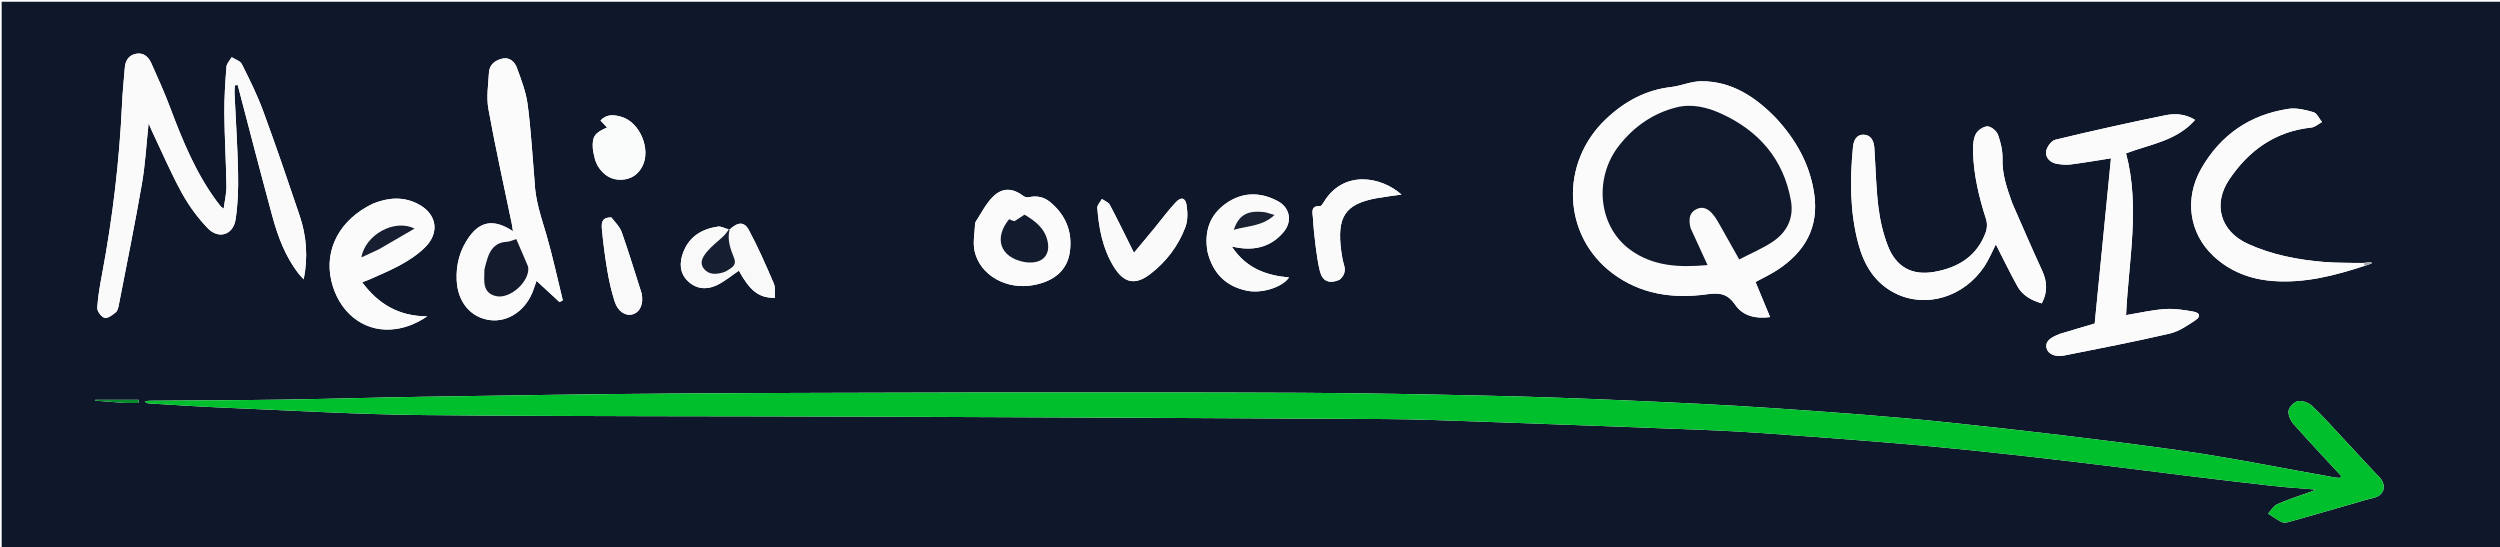
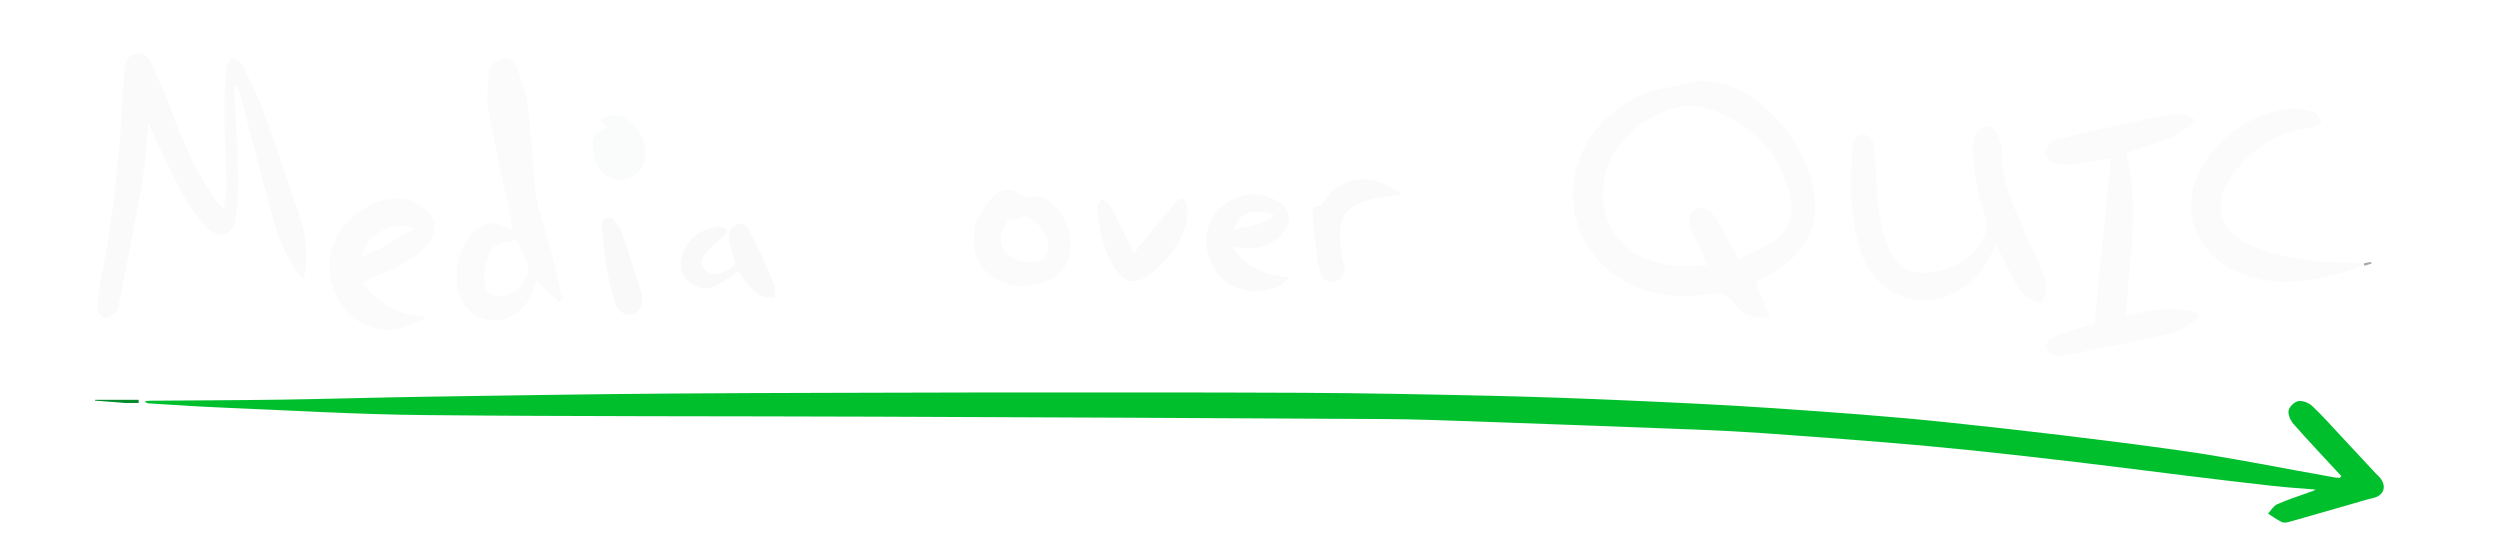
<svg xmlns="http://www.w3.org/2000/svg" version="1.1" id="Layer_1" x="0px" y="0px" width="100%" viewBox="0 0 1600 350" enable-background="new 0 0 1600 350" xml:space="preserve">
-   <path fill="#0F172A" opacity="1" stroke="none" d=" M1165,351   C776.716,351 388.933,351 1.075,351   C1.075,234.398 1.075,117.796 1.075,1.097   C534.333,1.097 1067.667,1.097 1600.972,1.097   C1600.972,117.734 1600.972,234.367 1600.972,351   C1455.796,351 1310.648,351 1165,351  M465.588,146.443   C463.548,145.932 461.409,144.742 459.485,145.024   C449.127,146.544 441.005,151.439 437.191,161.709   C434.783,168.195 434.91,174.678 440.132,179.805   C445.446,185.024 452.203,185.634 458.632,182.586   C463.731,180.169 468.179,176.379 472.887,173.219   C480.081,186.272 485.615,190.667 495.914,190.627   C495.731,187.517 496.375,184.075 495.226,181.405   C490.264,169.874 485.219,158.332 479.298,147.279   C476.26,141.606 472.152,142.036 466.651,147.013   C466.479,147.007 466.306,147.001 465.588,146.443  M1513.725,170.111   C1515.1,169.609 1516.476,169.108 1517.851,168.607   C1517.759,168.306 1517.667,168.005 1517.575,167.704   C1516.008,167.889 1514.441,168.075 1512.063,168.272   C1503.915,168.104 1495.734,168.348 1487.627,167.682   C1470.665,166.289 1453.955,163.112 1438.438,155.969   C1421.064,147.971 1416.033,130.754 1426.712,114.875   C1439.207,96.296 1456.195,84.049 1479.255,81.628   C1481.623,81.379 1483.803,79.327 1486.07,78.111   C1484.29,75.929 1482.884,72.479 1480.655,71.821   C1475.528,70.309 1469.81,68.893 1464.666,69.666   C1439.984,73.374 1421.131,86.303 1408.759,108.02   C1397.861,127.149 1401.059,149.245 1416.528,163.788   C1427.255,173.872 1440.411,178.799 1454.885,179.858   C1475.005,181.331 1494.165,176.458 1513.725,170.111  M628.5,251.176   C562.342,251.384 496.183,251.391 430.027,251.864   C377.38,252.24 324.736,253.1 272.093,253.907   C241.445,254.378 210.804,255.316 180.156,255.771   C152.166,256.187 124.171,256.232 96.178,256.461   C94.988,256.47 93.8,256.692 92.61,256.815   C93.504,257.841 94.409,258.128 95.328,258.182   C110.952,259.104 126.569,260.212 142.205,260.855   C185.303,262.629 228.4,265.234 271.515,265.651   C367.991,266.582 464.479,266.307 560.961,266.668   C669.451,267.074 777.94,267.578 886.429,268.194   C905.579,268.303 924.73,269.04 943.872,269.715   C991.97,271.414 1040.066,273.194 1088.158,275.051   C1101.632,275.571 1115.103,276.293 1128.553,277.235   C1153.949,279.015 1179.339,280.902 1204.713,282.972   C1223.943,284.541 1243.163,286.287 1262.354,288.277   C1285.344,290.661 1308.311,293.282 1331.264,295.999   C1353.721,298.658 1376.142,301.609 1398.589,304.355   C1417.238,306.636 1435.89,308.903 1454.563,310.98   C1463.663,311.993 1472.812,312.558 1481.939,313.326   C1480.449,314.333 1478.868,314.703 1477.35,315.252   C1470.643,317.675 1463.82,319.851 1457.329,322.763   C1454.986,323.814 1453.455,326.675 1451.553,328.711   C1454.401,330.518 1457.15,332.519 1460.144,334.037   C1461.333,334.64 1463.163,334.522 1464.535,334.138   C1478.444,330.239 1492.318,326.212 1506.205,322.233   C1510.318,321.055 1514.399,319.721 1518.57,318.799   C1525.604,317.245 1527.773,311.509 1523.261,305.812   C1522.439,304.775 1521.367,303.939 1520.46,302.965   C1513.089,295.053 1505.75,287.113 1498.361,279.219   C1492.222,272.66 1486.267,265.898 1479.723,259.768   C1477.575,257.756 1473.629,256.241 1470.885,256.711   C1468.428,257.133 1465.133,260.353 1464.695,262.786   C1464.22,265.425 1465.926,269.195 1467.883,271.409   C1477.855,282.693 1488.217,293.634 1498.443,304.694   C1498.132,305.079 1497.821,305.463 1497.51,305.847   C1496.435,305.761 1495.344,305.762 1494.287,305.576   C1460.732,299.676 1427.319,292.774 1393.597,288.077   C1344.693,281.265 1295.624,275.504 1246.517,270.323   C1209.632,266.432 1172.601,263.807 1135.59,261.27   C1103.87,259.096 1072.096,257.647 1040.329,256.248   C1011.545,254.98 982.745,253.934 953.942,253.292   C913.299,252.386 872.647,251.585 831.996,251.381   C764.499,251.044 696.999,251.217 628.5,251.176  M1136.284,75.217   C1123.193,61.87 1108.219,51.963 1088.812,51.999   C1082.347,52.012 1075.943,54.967 1069.411,55.724   C1052.978,57.63 1039.444,65.153 1027.706,76.31   C998.185,104.367 999.944,150.612 1031.786,174.743   C1049.619,188.257 1070.495,191.347 1092.028,188.386   C1100.227,187.258 1105.483,187.636 1110.577,195.111   C1115.508,202.347 1123.932,204.148 1132.856,202.938   C1129.58,195.049 1126.513,187.666 1123.526,180.474   C1128.064,177.999 1132.916,175.745 1137.358,172.861   C1155.059,161.366 1164.257,145.588 1161.071,123.945   C1158.313,105.204 1149.503,89.465 1136.284,75.217  M163.556,97.987   C167.175,111.622 170.712,125.279 174.438,138.885   C177.969,151.777 182.708,164.157 190.912,174.924   C191.899,176.22 193.095,177.357 194.373,178.765   C197.23,164.42 196.154,151.046 191.787,138.074   C184.219,115.592 176.551,93.134 168.352,70.877   C164.578,60.631 159.663,50.777 154.763,40.997   C153.744,38.964 150.505,38.044 148.289,36.612   C147.122,38.647 145.097,40.616 144.935,42.729   C144.172,52.667 143.492,62.648 143.584,72.606   C143.728,88.087 144.69,103.56 144.932,119.042   C145.005,123.667 143.831,128.312 143.146,133.578   C141.881,132.568 141.447,132.324 141.152,131.966   C140.305,130.941 139.493,129.886 138.705,128.815   C125.35,110.678 116.894,90.128 109.04,69.232   C105.364,59.454 101.086,49.892 96.79,40.363   C95.075,36.559 92.028,33.609 87.391,34.368   C82.697,35.136 80.302,38.438 79.913,43.119   C79.266,50.907 78.468,58.69 78.11,66.493   C76.429,103.109 72.09,139.401 65.329,175.421   C63.984,182.589 62.653,189.819 62.259,197.071   C62.142,199.226 64.913,202.919 66.967,203.42   C68.985,203.913 72.051,201.574 74.12,199.839   C75.336,198.82 75.766,196.604 76.108,194.841   C81.103,169.109 86.345,143.417 90.824,117.593   C92.97,105.223 93.639,92.596 95.109,78.844   C96.347,81.711 97.053,83.498 97.877,85.229   C104.017,98.112 109.636,111.285 116.531,123.752   C120.987,131.806 126.618,139.501 133.008,146.116   C139.963,153.318 149.24,150.316 150.768,140.476   C152.286,130.707 152.575,120.646 152.371,110.735   C152.019,93.595 150.856,76.472 150.076,59.34   C150.004,57.758 150.238,56.163 150.331,54.574   C150.935,54.534 151.54,54.494 152.144,54.454   C155.85,68.708 159.557,82.962 163.556,97.987  M1318.277,213.736   C1311.269,216.318 1308.736,219.108 1309.866,223.001   C1310.938,226.696 1315.323,228.673 1321.318,227.477   C1343.784,222.993 1366.29,218.658 1388.6,213.484   C1394.471,212.123 1399.963,208.356 1405.112,204.918   C1408.641,202.563 1408.042,200.214 1403.729,199.425   C1397.742,198.331 1391.53,197.398 1385.511,197.808   C1377.375,198.362 1369.331,200.257 1360.679,201.669   C1362.32,166.813 1369.758,132.312 1360.661,98.129   C1376.451,92.201 1392.972,90.214 1404.852,76.73   C1398.292,72.712 1391.751,72.574 1385.787,73.78   C1362.226,78.545 1338.757,83.799 1315.391,89.441   C1312.864,90.052 1309.856,94.183 1309.508,96.985   C1309.019,100.92 1312.13,104.116 1316.41,104.848   C1319.333,105.348 1322.426,105.621 1325.344,105.241   C1334.154,104.093 1342.916,102.577 1351.029,101.309   C1347.596,136.136 1344.13,171.296 1340.604,207.062   C1334.217,208.928 1326.593,211.155 1318.277,213.736  M1287.754,129.734   C1284.505,120.672 1281.327,111.707 1281.603,101.736   C1281.747,96.555 1280.483,91.104 1278.69,86.201   C1277.811,83.796 1274.252,80.851 1271.95,80.888   C1269.327,80.929 1265.601,83.475 1264.436,85.923   C1262.824,89.308 1262.626,93.635 1262.75,97.529   C1263.218,112.256 1266.598,126.446 1271.134,140.426   C1271.924,142.861 1271.809,146.055 1270.946,148.483   C1265.452,163.932 1253.198,171.315 1238,173.993   C1223.649,176.521 1213.5,170.918 1208.237,157.369   C1205.151,149.424 1203.181,140.831 1202.148,132.354   C1200.622,119.828 1200.413,107.143 1199.567,94.531   C1199.272,90.13 1197.308,86.271 1192.624,86.199   C1188.118,86.13 1186.31,89.936 1185.909,94.104   C1183.906,114.918 1183.895,135.699 1189.344,156.024   C1192.979,169.58 1199.906,181.248 1213.13,187.786   C1232.661,197.444 1256.857,190.153 1269.946,170.568   C1272.825,166.261 1274.794,161.345 1277.344,156.393   C1277.976,157.672 1278.517,158.807 1279.091,159.926   C1283.038,167.612 1286.84,175.377 1290.991,182.952   C1294.366,189.113 1300.051,192.228 1306.738,194.156   C1310.593,186.843 1310.164,180.17 1306.969,173.215   C1300.463,159.052 1294.262,144.748 1287.754,129.734  M342.131,116.101   C340.725,99.691 339.841,83.211 337.69,66.899   C336.624,58.819 333.579,50.916 330.727,43.192   C329.411,39.63 326.175,36.535 321.743,37.474   C317.112,38.454 313.253,41.164 312.944,46.408   C312.485,54.182 311.228,62.217 312.583,69.732   C316.998,94.213 322.447,118.508 327.482,142.878   C327.801,144.421 327.981,145.991 328.293,147.977   C316.363,140.147 307.616,141.357 300.247,151.621   C294.304,159.899 291.789,169.369 292.28,179.4   C292.968,193.439 301.281,203.132 313.292,204.823   C325.179,206.497 336.777,198.529 341.347,185.552   C342.027,183.622 342.712,181.694 343.396,179.763   C348.473,184.448 353.283,188.887 358.093,193.326   C358.794,192.964 359.494,192.601 360.194,192.238   C356.756,178.282 353.743,164.202 349.744,150.408   C346.552,139.398 342.608,128.632 342.131,116.101  M238.832,130.257   C217.626,140.264 207.268,159.499 212.102,179.897   C216.719,199.376 231.865,211.915 249.902,210.877   C258.215,210.399 265.802,207.569 273.385,202.476   C255.144,202.372 242.173,194.611 231.762,180.652   C233.914,179.829 235.296,179.373 236.618,178.784   C249.079,173.241 261.869,168.14 271.858,158.455   C281.621,148.989 279.665,136.855 267.566,130.571   C258.4,125.81 248.979,126.278 238.832,130.257  M624.065,142.7   C623.89,148.768 622.462,155.126 623.781,160.85   C627.358,176.377 644.285,185.633 661.441,182.457   C674.802,179.984 683.076,172.835 684.693,161.21   C686.472,148.416 682.108,137.635 672.096,129.341   C668.151,126.073 663.59,125.09 658.52,126.219   C657.477,126.451 655.977,126.192 655.143,125.56   C648.275,120.355 641.728,119.79 635.563,125.852   C630.969,130.369 627.976,136.514 624.065,142.7  M772.903,161.499   C776.256,174.86 784.517,183.298 798.095,186.049   C807.955,188.047 820.939,183.615 824.957,177.567   C810.399,176.276 797.51,171.73 788.354,157.808   C790.34,158.167 791.282,158.349 792.228,158.507   C803.725,160.43 813.784,157.603 821.408,148.616   C827.257,141.721 825.596,132.909 817.79,128.737   C806.447,122.674 794.918,122.812 784.392,130.386   C774.162,137.748 770.536,148.231 772.903,161.499  M738.724,146.178   C734.761,150.941 730.797,155.703 725.727,161.795   C720.126,150.552 715.387,140.723 710.279,131.088   C709.395,129.42 706.951,128.577 705.228,127.353   C704.191,129.262 702.143,131.248 702.28,133.069   C703.272,146.249 705.712,159.091 712.776,170.631   C719.246,181.199 726.5,182.835 736.25,175.312   C746.475,167.423 754.135,157.317 758.658,145.285   C760.241,141.075 760.108,135.819 759.394,131.254   C758.646,126.472 755.873,125.847 752.464,129.504   C747.724,134.59 743.541,140.195 738.724,146.178  M857.395,178.976   C860.345,176.458 861.347,173.469 860.18,169.616   C859.319,166.771 858.793,163.796 858.403,160.841   C855.529,139.071 860.49,130.487 881.32,126.805   C886.482,125.893 891.696,125.276 896.941,124.515   C884.029,113.001 859.965,108.569 847.331,129.184   C846.688,130.234 845.673,131.919 844.894,131.885   C838.48,131.607 840.096,136.21 840.284,139.525   C840.629,145.639 841.268,151.747 842.051,157.824   C842.729,163.088 843.466,168.382 844.737,173.525   C846.329,179.966 850.601,181.854 857.395,178.976  M380.909,102.439   C381.52,103.802 381.975,105.265 382.769,106.511   C386.33,112.097 391.277,115.411 398.109,114.996   C404.069,114.635 408.506,111.613 411.18,106.307   C416.637,95.48 409.623,78.523 398.035,74.871   C393.21,73.35 388.208,72.882 384.316,77.135   C385.777,78.68 387.098,80.078 388.543,81.606   C380.686,84.941 378.919,87.477 379.399,94.844   C379.549,97.142 380.235,99.406 380.909,102.439  M391.029,139.075   C386.365,139.209 384.677,140.901 385.208,146.555   C386.045,155.477 387.197,164.39 388.702,173.224   C389.84,179.909 391.333,186.594 393.409,193.041   C395.466,199.427 400.39,202.466 404.835,201.174   C409.668,199.77 411.964,194.566 410.672,187.931   C410.609,187.606 410.483,187.293 410.382,186.976   C406.28,174.199 402.385,161.349 397.94,148.693   C396.737,145.267 393.872,142.425 391.029,139.075  M80.595,257.933   C83.319,257.933 86.043,257.933 88.767,257.933   C88.752,257.247 88.737,256.561 88.721,255.875   C79.451,255.875 70.181,255.875 60.911,255.875   C60.871,256.052 60.831,256.229 60.792,256.406   C67.079,256.905 73.366,257.404 80.595,257.933  z" />
-   <path fill="#00BF2D" opacity="1" stroke="none" d=" M629,251.176   C696.999,251.217 764.499,251.044 831.996,251.381   C872.647,251.585 913.299,252.386 953.942,253.292   C982.745,253.934 1011.545,254.98 1040.329,256.248   C1072.096,257.647 1103.87,259.096 1135.59,261.27   C1172.601,263.807 1209.632,266.432 1246.517,270.323   C1295.624,275.504 1344.693,281.265 1393.597,288.077   C1427.319,292.774 1460.732,299.676 1494.287,305.576   C1495.344,305.762 1496.435,305.761 1497.51,305.847   C1497.821,305.463 1498.132,305.079 1498.443,304.694   C1488.217,293.634 1477.855,282.693 1467.883,271.409   C1465.926,269.195 1464.22,265.425 1464.695,262.786   C1465.133,260.353 1468.428,257.133 1470.885,256.711   C1473.629,256.241 1477.575,257.756 1479.723,259.768   C1486.267,265.898 1492.222,272.66 1498.361,279.219   C1505.75,287.113 1513.089,295.053 1520.46,302.965   C1521.367,303.939 1522.439,304.775 1523.261,305.812   C1527.773,311.509 1525.604,317.245 1518.57,318.799   C1514.399,319.721 1510.318,321.055 1506.205,322.233   C1492.318,326.212 1478.444,330.239 1464.535,334.138   C1463.163,334.522 1461.333,334.64 1460.144,334.037   C1457.15,332.519 1454.401,330.518 1451.553,328.711   C1453.455,326.675 1454.986,323.814 1457.329,322.763   C1463.82,319.851 1470.643,317.675 1477.35,315.252   C1478.868,314.703 1480.449,314.333 1481.939,313.326   C1472.812,312.558 1463.663,311.993 1454.563,310.98   C1435.89,308.903 1417.238,306.636 1398.589,304.355   C1376.142,301.609 1353.721,298.658 1331.264,295.999   C1308.311,293.282 1285.344,290.661 1262.354,288.277   C1243.163,286.287 1223.943,284.541 1204.713,282.972   C1179.339,280.902 1153.949,279.015 1128.553,277.235   C1115.103,276.293 1101.632,275.571 1088.158,275.051   C1040.066,273.194 991.97,271.414 943.872,269.715   C924.73,269.04 905.579,268.303 886.429,268.194   C777.94,267.578 669.451,267.074 560.961,266.668   C464.479,266.307 367.991,266.582 271.515,265.651   C228.4,265.234 185.303,262.629 142.205,260.855   C126.569,260.212 110.952,259.104 95.328,258.182   C94.409,258.128 93.504,257.841 92.61,256.815   C93.8,256.692 94.988,256.47 96.178,256.461   C124.171,256.232 152.166,256.187 180.156,255.771   C210.804,255.316 241.445,254.378 272.093,253.907   C324.736,253.1 377.38,252.24 430.027,251.864   C496.183,251.391 562.342,251.384 629,251.176  z" />
-   <path fill="#FBFBFC" opacity="1" stroke="none" d=" M1136.531,75.468   C1149.503,89.465 1158.313,105.204 1161.071,123.945   C1164.257,145.588 1155.059,161.366 1137.358,172.861   C1132.916,175.745 1128.064,177.999 1123.526,180.474   C1126.513,187.666 1129.58,195.049 1132.856,202.938   C1123.932,204.148 1115.508,202.347 1110.577,195.111   C1105.483,187.636 1100.227,187.258 1092.028,188.386   C1070.495,191.347 1049.619,188.257 1031.786,174.743   C999.944,150.612 998.185,104.367 1027.706,76.31   C1039.444,65.153 1052.978,57.63 1069.411,55.724   C1075.943,54.967 1082.347,52.012 1088.812,51.999   C1108.219,51.963 1123.193,61.87 1136.531,75.468  M1081.841,145.525   C1080.42,139.547 1081.585,135.961 1085.617,133.906   C1089.598,131.878 1093.366,133.214 1097.058,138.187   C1098.538,140.181 1099.775,142.367 1101.005,144.532   C1104.915,151.412 1108.77,158.322 1113.107,166.041   C1120.484,162.215 1127.704,159.163 1134.17,154.952   C1143.576,148.825 1148.203,139.659 1146.197,128.397   C1141.447,101.723 1125.503,83.584 1101.3,72.605   C1092.502,68.614 1082.75,66.283 1073.111,68.668   C1058.142,72.371 1045.922,80.847 1036.339,92.973   C1019.911,113.761 1022.761,144.436 1042.868,159.496   C1057.772,170.659 1075.039,171.245 1092.829,169.646   C1089.11,161.593 1085.579,153.948 1081.841,145.525  z" />
-   <path fill="#FAFAFB" opacity="1" stroke="none" d=" M163.409,97.601   C159.557,82.962 155.85,68.708 152.144,54.454   C151.54,54.494 150.935,54.534 150.331,54.574   C150.238,56.163 150.004,57.758 150.076,59.34   C150.856,76.472 152.019,93.595 152.371,110.735   C152.575,120.646 152.286,130.707 150.768,140.476   C149.24,150.316 139.963,153.318 133.008,146.116   C126.618,139.501 120.987,131.806 116.531,123.752   C109.636,111.285 104.017,98.112 97.877,85.229   C97.053,83.498 96.347,81.711 95.109,78.844   C93.639,92.596 92.97,105.223 90.824,117.593   C86.345,143.417 81.103,169.109 76.108,194.841   C75.766,196.604 75.336,198.82 74.12,199.839   C72.051,201.574 68.985,203.913 66.967,203.42   C64.913,202.919 62.142,199.226 62.259,197.071   C62.653,189.819 63.984,182.589 65.329,175.421   C72.09,139.401 76.429,103.109 78.11,66.493   C78.468,58.69 79.266,50.907 79.913,43.119   C80.302,38.438 82.697,35.136 87.391,34.368   C92.028,33.609 95.075,36.559 96.79,40.363   C101.086,49.892 105.364,59.454 109.04,69.232   C116.894,90.128 125.35,110.678 138.705,128.815   C139.493,129.886 140.305,130.941 141.152,131.966   C141.447,132.324 141.881,132.568 143.146,133.578   C143.831,128.312 145.005,123.667 144.932,119.042   C144.69,103.56 143.728,88.087 143.584,72.606   C143.492,62.648 144.172,52.667 144.935,42.729   C145.097,40.616 147.122,38.647 148.289,36.612   C150.505,38.044 153.744,38.964 154.763,40.997   C159.663,50.777 164.578,60.631 168.352,70.877   C176.551,93.134 184.219,115.592 191.787,138.074   C196.154,151.046 197.23,164.42 194.373,178.765   C193.095,177.357 191.899,176.22 190.912,174.924   C182.708,164.157 177.969,151.777 174.438,138.885   C170.712,125.279 167.175,111.622 163.409,97.601  z" />
-   <path fill="#FBFBFB" opacity="1" stroke="none" d=" M1318.623,213.559   C1326.593,211.155 1334.217,208.928 1340.604,207.062   C1344.13,171.296 1347.596,136.136 1351.029,101.309   C1342.916,102.577 1334.154,104.093 1325.344,105.241   C1322.426,105.621 1319.333,105.348 1316.41,104.848   C1312.13,104.116 1309.019,100.92 1309.508,96.985   C1309.856,94.183 1312.864,90.052 1315.391,89.441   C1338.757,83.799 1362.226,78.545 1385.787,73.78   C1391.751,72.574 1398.292,72.712 1404.852,76.73   C1392.972,90.214 1376.451,92.201 1360.661,98.129   C1369.758,132.312 1362.32,166.813 1360.679,201.669   C1369.331,200.257 1377.375,198.362 1385.511,197.808   C1391.53,197.398 1397.742,198.331 1403.729,199.425   C1408.042,200.214 1408.641,202.563 1405.112,204.918   C1399.963,208.356 1394.471,212.123 1388.6,213.484   C1366.29,218.658 1343.784,222.993 1321.318,227.477   C1315.323,228.673 1310.938,226.696 1309.866,223.001   C1308.736,219.108 1311.269,216.318 1318.623,213.559  z" />
-   <path fill="#FBFBFB" opacity="1" stroke="none" d=" M1287.845,130.118   C1294.262,144.748 1300.463,159.052 1306.969,173.215   C1310.164,180.17 1310.593,186.843 1306.738,194.156   C1300.051,192.228 1294.366,189.113 1290.991,182.952   C1286.84,175.377 1283.038,167.612 1279.091,159.926   C1278.517,158.807 1277.976,157.672 1277.344,156.393   C1274.794,161.345 1272.825,166.261 1269.946,170.568   C1256.857,190.153 1232.661,197.444 1213.13,187.786   C1199.906,181.248 1192.979,169.58 1189.344,156.024   C1183.895,135.699 1183.906,114.918 1185.909,94.104   C1186.31,89.936 1188.118,86.13 1192.624,86.199   C1197.308,86.271 1199.272,90.13 1199.567,94.531   C1200.413,107.143 1200.622,119.828 1202.148,132.354   C1203.181,140.831 1205.151,149.424 1208.237,157.369   C1213.5,170.918 1223.649,176.521 1238,173.993   C1253.198,171.315 1265.452,163.932 1270.946,148.483   C1271.809,146.055 1271.924,142.861 1271.134,140.426   C1266.598,126.446 1263.218,112.256 1262.75,97.529   C1262.626,93.635 1262.824,89.308 1264.436,85.923   C1265.601,83.475 1269.327,80.929 1271.95,80.888   C1274.252,80.851 1277.811,83.796 1278.69,86.201   C1280.483,91.104 1281.747,96.555 1281.603,101.736   C1281.327,111.707 1284.505,120.672 1287.845,130.118  z" />
-   <path fill="#FBFBFB" opacity="1" stroke="none" d=" M342.167,116.56   C342.608,128.632 346.552,139.398 349.744,150.408   C353.743,164.202 356.756,178.282 360.194,192.238   C359.494,192.601 358.794,192.964 358.093,193.326   C353.283,188.887 348.473,184.448 343.396,179.763   C342.712,181.694 342.027,183.622 341.347,185.552   C336.777,198.529 325.179,206.497 313.292,204.823   C301.281,203.132 292.968,193.439 292.28,179.4   C291.789,169.369 294.304,159.899 300.247,151.621   C307.616,141.357 316.363,140.147 328.293,147.977   C327.981,145.991 327.801,144.421 327.482,142.878   C322.447,118.508 316.998,94.213 312.583,69.732   C311.228,62.217 312.485,54.182 312.944,46.408   C313.253,41.164 317.112,38.454 321.743,37.474   C326.175,36.535 329.411,39.63 330.727,43.192   C333.579,50.916 336.624,58.819 337.69,66.899   C339.841,83.211 340.725,99.691 342.167,116.56  M309.994,172.915   C309.981,175.578 309.778,178.258 309.996,180.902   C310.4,185.813 313.079,188.762 318.044,189.62   C326.737,191.122 338.777,180.273 338.102,171.451   C338.054,170.814 337.791,170.173 337.536,169.573   C335.145,163.963 332.733,158.361 330.44,153.019   C328.358,153.635 326.327,154.664 324.247,154.773   C317.316,155.136 313.925,159.362 311.976,165.338   C311.258,167.542 310.706,169.801 309.994,172.915  z" />
-   <path fill="#FBFBFB" opacity="1" stroke="none" d=" M1513.003,170.005   C1494.165,176.458 1475.005,181.331 1454.885,179.858   C1440.411,178.799 1427.255,173.872 1416.528,163.788   C1401.059,149.245 1397.861,127.149 1408.759,108.02   C1421.131,86.303 1439.984,73.374 1464.666,69.666   C1469.81,68.893 1475.528,70.309 1480.655,71.821   C1482.884,72.479 1484.29,75.929 1486.07,78.111   C1483.803,79.327 1481.623,81.379 1479.255,81.628   C1456.195,84.049 1439.207,96.296 1426.712,114.875   C1416.033,130.754 1421.064,147.971 1438.438,155.969   C1453.955,163.112 1470.665,166.289 1487.627,167.682   C1495.734,168.348 1503.915,168.104 1512.499,168.56   C1512.958,169.233 1512.98,169.619 1513.003,170.005  z" />
-   <path fill="#FBFBFB" opacity="1" stroke="none" d=" M239.202,130.145   C248.979,126.278 258.4,125.81 267.566,130.571   C279.665,136.855 281.621,148.989 271.858,158.455   C261.869,168.14 249.079,173.241 236.618,178.784   C235.296,179.373 233.914,179.829 231.762,180.652   C242.173,194.611 255.144,202.372 273.385,202.476   C265.802,207.569 258.215,210.399 249.902,210.877   C231.865,211.915 216.719,199.376 212.102,179.897   C207.268,159.499 217.626,140.264 239.202,130.145  M242.811,159.339   C250.043,155.146 257.274,150.953 265.286,146.308   C252.233,139.756 233.611,150.564 231.3,164.74   C235.051,163.018 238.614,161.382 242.811,159.339  z" />
-   <path fill="#FBFBFB" opacity="1" stroke="none" d=" M624.168,142.317   C627.976,136.514 630.969,130.369 635.563,125.852   C641.728,119.79 648.275,120.355 655.143,125.56   C655.977,126.192 657.477,126.451 658.52,126.219   C663.59,125.09 668.151,126.073 672.096,129.341   C682.108,137.635 686.472,148.416 684.693,161.21   C683.076,172.835 674.802,179.984 661.441,182.457   C644.285,185.633 627.358,176.377 623.781,160.85   C622.462,155.126 623.89,148.768 624.168,142.317  M649.054,141.778   C647.99,141.278 646.927,140.778 645.847,140.27   C635.844,152.499 640.121,164.773 655.52,167.67   C657.451,168.033 659.509,168.111 661.462,167.897   C668.356,167.143 671.815,162.154 670.621,155.275   C669.067,146.322 662.717,141.557 655.674,137.376   C653.545,138.766 651.605,140.031 649.054,141.778  z" />
-   <path fill="#FAFAFB" opacity="1" stroke="none" d=" M772.803,161.083   C770.536,148.231 774.162,137.748 784.392,130.386   C794.918,122.812 806.447,122.674 817.79,128.737   C825.596,132.909 827.257,141.721 821.408,148.616   C813.784,157.603 803.725,160.43 792.228,158.507   C791.282,158.349 790.34,158.167 788.354,157.808   C797.51,171.73 810.399,176.276 824.957,177.567   C820.939,183.615 807.955,188.047 798.095,186.049   C784.517,183.298 776.256,174.86 772.803,161.083  M809.559,135.862   C798.589,134.269 792.872,137.437 789.617,147.077   C798.363,144.512 808.041,144.867 815.704,137.564   C813.465,136.879 811.92,136.406 809.559,135.862  z" />
-   <path fill="#FAFAFA" opacity="1" stroke="none" d=" M738.922,145.878   C743.541,140.195 747.724,134.59 752.464,129.504   C755.873,125.847 758.646,126.472 759.394,131.254   C760.108,135.819 760.241,141.075 758.658,145.285   C754.135,157.317 746.475,167.423 736.25,175.312   C726.5,182.835 719.246,181.199 712.776,170.631   C705.712,159.091 703.272,146.249 702.28,133.069   C702.143,131.248 704.191,129.262 705.228,127.353   C706.951,128.577 709.395,129.42 710.279,131.088   C715.387,140.723 720.126,150.552 725.727,161.795   C730.797,155.703 734.761,150.941 738.922,145.878  z" />
-   <path fill="#F9F9FA" opacity="1" stroke="none" d=" M467.166,147.066   C472.152,142.036 476.26,141.606 479.298,147.279   C485.219,158.332 490.264,169.874 495.226,181.405   C496.375,184.075 495.731,187.517 495.914,190.627   C485.615,190.667 480.081,186.272 472.887,173.219   C468.179,176.379 463.731,180.169 458.632,182.586   C452.203,185.634 445.446,185.024 440.132,179.805   C434.91,174.678 434.783,168.195 437.191,161.709   C441.005,151.439 449.127,146.544 459.485,145.024   C461.409,144.742 463.548,145.932 465.833,147.078   C465.015,148.906 464.033,150.185 462.873,151.277   C459.494,154.459 455.682,157.264 452.731,160.794   C450.146,163.886 447.221,167.825 450.51,171.991   C453.721,176.057 458.458,175.629 462.929,174.325   C464.63,173.829 466.167,172.678 467.693,171.693   C470.238,170.049 470.983,168.047 469.734,164.948   C467.439,159.253 465.345,153.405 467.166,147.066  z" />
-   <path fill="#FAFAFA" opacity="1" stroke="none" d=" M857.087,179.194   C850.601,181.854 846.329,179.966 844.737,173.525   C843.466,168.382 842.729,163.088 842.051,157.824   C841.268,151.747 840.629,145.639 840.284,139.525   C840.096,136.21 838.48,131.607 844.894,131.885   C845.673,131.919 846.688,130.234 847.331,129.184   C859.965,108.569 884.029,113.001 896.941,124.515   C891.696,125.276 886.482,125.893 881.32,126.805   C860.49,130.487 855.529,139.071 858.403,160.841   C858.793,163.796 859.319,166.771 860.18,169.616   C861.347,173.469 860.345,176.458 857.087,179.194  z" />
-   <path fill="#FAFBFB" opacity="1" stroke="none" d=" M380.792,102.062   C380.235,99.406 379.549,97.142 379.399,94.844   C378.919,87.477 380.686,84.941 388.543,81.606   C387.098,80.078 385.777,78.68 384.316,77.135   C388.208,72.882 393.21,73.35 398.035,74.871   C409.623,78.523 416.637,95.48 411.18,106.307   C408.506,111.613 404.069,114.635 398.109,114.996   C391.277,115.411 386.33,112.097 382.769,106.511   C381.975,105.265 381.52,103.802 380.792,102.062  z" />
-   <path fill="#F9F9FA" opacity="1" stroke="none" d=" M391.4,139.195   C393.872,142.425 396.737,145.267 397.94,148.693   C402.385,161.349 406.28,174.199 410.382,186.976   C410.483,187.293 410.609,187.606 410.672,187.931   C411.964,194.566 409.668,199.77 404.835,201.174   C400.39,202.466 395.466,199.427 393.409,193.041   C391.333,186.594 389.84,179.909 388.702,173.224   C387.197,164.39 386.045,155.477 385.208,146.555   C384.677,140.901 386.365,139.209 391.4,139.195  z" />
-   <path fill="#161E31" opacity="1" stroke="none" d=" M466.909,147.039   C465.345,153.405 467.439,159.253 469.734,164.948   C470.983,168.047 470.238,170.049 467.693,171.693   C466.167,172.678 464.63,173.829 462.929,174.325   C458.458,175.629 453.721,176.057 450.51,171.991   C447.221,167.825 450.146,163.886 452.731,160.794   C455.682,157.264 459.494,154.459 462.873,151.277   C464.033,150.185 465.015,148.906 466.106,147.354   C466.306,147.001 466.479,147.007 466.909,147.039  z" />
-   <path fill="#058B2C" opacity="1" stroke="none" d=" M80.124,257.918   C73.366,257.404 67.079,256.905 60.792,256.406   C60.831,256.229 60.871,256.052 60.911,255.875   C70.181,255.875 79.451,255.875 88.721,255.875   C88.737,256.561 88.752,257.247 88.767,257.933   C86.043,257.933 83.319,257.933 80.124,257.918  z" />
-   <path fill="#A4A7AE" opacity="1" stroke="none" d=" M1513.364,170.058   C1512.98,169.619 1512.958,169.233 1512.905,168.554   C1514.441,168.075 1516.008,167.889 1517.575,167.704   C1517.667,168.005 1517.759,168.306 1517.851,168.607   C1516.476,169.108 1515.1,169.609 1513.364,170.058  z" />
-   <path fill="#10182B" opacity="1" stroke="none" d=" M1081.945,145.914   C1085.579,153.948 1089.11,161.593 1092.829,169.646   C1075.039,171.245 1057.772,170.659 1042.868,159.496   C1022.761,144.436 1019.911,113.761 1036.339,92.973   C1045.922,80.847 1058.142,72.371 1073.111,68.668   C1082.75,66.283 1092.502,68.614 1101.3,72.605   C1125.503,83.584 1141.447,101.723 1146.197,128.397   C1148.203,139.659 1143.576,148.825 1134.17,154.952   C1127.704,159.163 1120.484,162.215 1113.107,166.041   C1108.77,158.322 1104.915,151.412 1101.005,144.532   C1099.775,142.367 1098.538,140.181 1097.058,138.187   C1093.366,133.214 1089.598,131.878 1085.617,133.906   C1081.585,135.961 1080.42,139.547 1081.945,145.914  z" />
-   <path fill="#131B2D" opacity="1" stroke="none" d=" M310.036,172.475   C310.706,169.801 311.258,167.542 311.976,165.338   C313.925,159.362 317.316,155.136 324.247,154.773   C326.327,154.664 328.358,153.635 330.44,153.019   C332.733,158.361 335.145,163.963 337.536,169.573   C337.791,170.173 338.054,170.814 338.102,171.451   C338.777,180.273 326.737,191.122 318.044,189.62   C313.079,188.762 310.4,185.813 309.996,180.902   C309.778,178.258 309.981,175.578 310.036,172.475  z" />
-   <path fill="#171E31" opacity="1" stroke="none" d=" M242.494,159.543   C238.614,161.382 235.051,163.018 231.3,164.74   C233.611,150.564 252.233,139.756 265.286,146.308   C257.274,150.953 250.043,155.146 242.494,159.543  z" />
-   <path fill="#131B2E" opacity="1" stroke="none" d=" M649.359,141.538   C651.605,140.031 653.545,138.766 655.674,137.376   C662.717,141.557 669.067,146.322 670.621,155.275   C671.815,162.154 668.356,167.143 661.462,167.897   C659.509,168.111 657.451,168.033 655.52,167.67   C640.121,164.773 635.844,152.499 645.847,140.27   C646.927,140.778 647.99,141.278 649.359,141.538  z" />
-   <path fill="#192133" opacity="1" stroke="none" d=" M809.967,135.898   C811.92,136.406 813.465,136.879 815.704,137.564   C808.041,144.867 798.363,144.512 789.617,147.077   C792.872,137.437 798.589,134.269 809.967,135.898  z" />
+   <path fill="#00BF2D" opacity="1" stroke="none" d=" M629,251.176  C696.999,251.217 764.499,251.044 831.996,251.381  C872.647,251.585 913.299,252.386 953.942,253.292  C982.745,253.934 1011.545,254.98 1040.329,256.248  C1072.096,257.647 1103.87,259.096 1135.59,261.27  C1172.601,263.807 1209.632,266.432 1246.517,270.323  C1295.624,275.504 1344.693,281.265 1393.597,288.077  C1427.319,292.774 1460.732,299.676 1494.287,305.576  C1495.344,305.762 1496.435,305.761 1497.51,305.847  C1497.821,305.463 1498.132,305.079 1498.443,304.694  C1488.217,293.634 1477.855,282.693 1467.883,271.409  C1465.926,269.195 1464.22,265.425 1464.695,262.786  C1465.133,260.353 1468.428,257.133 1470.885,256.711  C1473.629,256.241 1477.575,257.756 1479.723,259.768  C1486.267,265.898 1492.222,272.66 1498.361,279.219  C1505.75,287.113 1513.089,295.053 1520.46,302.965  C1521.367,303.939 1522.439,304.775 1523.261,305.812  C1527.773,311.509 1525.604,317.245 1518.57,318.799  C1514.399,319.721 1510.318,321.055 1506.205,322.233  C1492.318,326.212 1478.444,330.239 1464.535,334.138  C1463.163,334.522 1461.333,334.64 1460.144,334.037  C1457.15,332.519 1454.401,330.518 1451.553,328.711  C1453.455,326.675 1454.986,323.814 1457.329,322.763  C1463.82,319.851 1470.643,317.675 1477.35,315.252  C1478.868,314.703 1480.449,314.333 1481.939,313.326  C1472.812,312.558 1463.663,311.993 1454.563,310.98  C1435.89,308.903 1417.238,306.636 1398.589,304.355  C1376.142,301.609 1353.721,298.658 1331.264,295.999  C1308.311,293.282 1285.344,290.661 1262.354,288.277  C1243.163,286.287 1223.943,284.541 1204.713,282.972  C1179.339,280.902 1153.949,279.015 1128.553,277.235  C1115.103,276.293 1101.632,275.571 1088.158,275.051  C1040.066,273.194 991.97,271.414 943.872,269.715  C924.73,269.04 905.579,268.303 886.429,268.194  C777.94,267.578 669.451,267.074 560.961,266.668  C464.479,266.307 367.991,266.582 271.515,265.651  C228.4,265.234 185.303,262.629 142.205,260.855  C126.569,260.212 110.952,259.104 95.328,258.182  C94.409,258.128 93.504,257.841 92.61,256.815  C93.8,256.692 94.988,256.47 96.178,256.461  C124.171,256.232 152.166,256.187 180.156,255.771  C210.804,255.316 241.445,254.378 272.093,253.907  C324.736,253.1 377.38,252.24 430.027,251.864  C496.183,251.391 562.342,251.384 629,251.176 z" />
+   <path fill="#FBFBFC" opacity="1" stroke="none" d=" M1136.531,75.468  C1149.503,89.465 1158.313,105.204 1161.071,123.945  C1164.257,145.588 1155.059,161.366 1137.358,172.861  C1132.916,175.745 1128.064,177.999 1123.526,180.474  C1126.513,187.666 1129.58,195.049 1132.856,202.938  C1123.932,204.148 1115.508,202.347 1110.577,195.111  C1105.483,187.636 1100.227,187.258 1092.028,188.386  C1070.495,191.347 1049.619,188.257 1031.786,174.743  C999.944,150.612 998.185,104.367 1027.706,76.31  C1039.444,65.153 1052.978,57.63 1069.411,55.724  C1075.943,54.967 1082.347,52.012 1088.812,51.999  C1108.219,51.963 1123.193,61.87 1136.531,75.468 M1081.841,145.525  C1080.42,139.547 1081.585,135.961 1085.617,133.906  C1089.598,131.878 1093.366,133.214 1097.058,138.187  C1098.538,140.181 1099.775,142.367 1101.005,144.532  C1104.915,151.412 1108.77,158.322 1113.107,166.041  C1120.484,162.215 1127.704,159.163 1134.17,154.952  C1143.576,148.825 1148.203,139.659 1146.197,128.397  C1141.447,101.723 1125.503,83.584 1101.3,72.605  C1092.502,68.614 1082.75,66.283 1073.111,68.668  C1058.142,72.371 1045.922,80.847 1036.339,92.973  C1019.911,113.761 1022.761,144.436 1042.868,159.496  C1057.772,170.659 1075.039,171.245 1092.829,169.646  C1089.11,161.593 1085.579,153.948 1081.841,145.525 z" />
+   <path fill="#FAFAFB" opacity="1" stroke="none" d=" M163.409,97.601  C159.557,82.962 155.85,68.708 152.144,54.454  C151.54,54.494 150.935,54.534 150.331,54.574  C150.238,56.163 150.004,57.758 150.076,59.34  C150.856,76.472 152.019,93.595 152.371,110.735  C152.575,120.646 152.286,130.707 150.768,140.476  C149.24,150.316 139.963,153.318 133.008,146.116  C126.618,139.501 120.987,131.806 116.531,123.752  C109.636,111.285 104.017,98.112 97.877,85.229  C97.053,83.498 96.347,81.711 95.109,78.844  C93.639,92.596 92.97,105.223 90.824,117.593  C86.345,143.417 81.103,169.109 76.108,194.841  C75.766,196.604 75.336,198.82 74.12,199.839  C72.051,201.574 68.985,203.913 66.967,203.42  C64.913,202.919 62.142,199.226 62.259,197.071  C62.653,189.819 63.984,182.589 65.329,175.421  C72.09,139.401 76.429,103.109 78.11,66.493  C78.468,58.69 79.266,50.907 79.913,43.119  C80.302,38.438 82.697,35.136 87.391,34.368  C92.028,33.609 95.075,36.559 96.79,40.363  C101.086,49.892 105.364,59.454 109.04,69.232  C116.894,90.128 125.35,110.678 138.705,128.815  C139.493,129.886 140.305,130.941 141.152,131.966  C141.447,132.324 141.881,132.568 143.146,133.578  C143.831,128.312 145.005,123.667 144.932,119.042  C144.69,103.56 143.728,88.087 143.584,72.606  C143.492,62.648 144.172,52.667 144.935,42.729  C145.097,40.616 147.122,38.647 148.289,36.612  C150.505,38.044 153.744,38.964 154.763,40.997  C159.663,50.777 164.578,60.631 168.352,70.877  C176.551,93.134 184.219,115.592 191.787,138.074  C196.154,151.046 197.23,164.42 194.373,178.765  C193.095,177.357 191.899,176.22 190.912,174.924  C182.708,164.157 177.969,151.777 174.438,138.885  C170.712,125.279 167.175,111.622 163.409,97.601 z" />
+   <path fill="#FBFBFB" opacity="1" stroke="none" d=" M1318.623,213.559  C1326.593,211.155 1334.217,208.928 1340.604,207.062  C1344.13,171.296 1347.596,136.136 1351.029,101.309  C1342.916,102.577 1334.154,104.093 1325.344,105.241  C1322.426,105.621 1319.333,105.348 1316.41,104.848  C1312.13,104.116 1309.019,100.92 1309.508,96.985  C1309.856,94.183 1312.864,90.052 1315.391,89.441  C1338.757,83.799 1362.226,78.545 1385.787,73.78  C1391.751,72.574 1398.292,72.712 1404.852,76.73  C1392.972,90.214 1376.451,92.201 1360.661,98.129  C1369.758,132.312 1362.32,166.813 1360.679,201.669  C1369.331,200.257 1377.375,198.362 1385.511,197.808  C1391.53,197.398 1397.742,198.331 1403.729,199.425  C1408.042,200.214 1408.641,202.563 1405.112,204.918  C1399.963,208.356 1394.471,212.123 1388.6,213.484  C1366.29,218.658 1343.784,222.993 1321.318,227.477  C1315.323,228.673 1310.938,226.696 1309.866,223.001  C1308.736,219.108 1311.269,216.318 1318.623,213.559 z" />
+   <path fill="#FBFBFB" opacity="1" stroke="none" d=" M1287.845,130.118  C1294.262,144.748 1300.463,159.052 1306.969,173.215  C1310.164,180.17 1310.593,186.843 1306.738,194.156  C1300.051,192.228 1294.366,189.113 1290.991,182.952  C1286.84,175.377 1283.038,167.612 1279.091,159.926  C1278.517,158.807 1277.976,157.672 1277.344,156.393  C1274.794,161.345 1272.825,166.261 1269.946,170.568  C1256.857,190.153 1232.661,197.444 1213.13,187.786  C1199.906,181.248 1192.979,169.58 1189.344,156.024  C1183.895,135.699 1183.906,114.918 1185.909,94.104  C1186.31,89.936 1188.118,86.13 1192.624,86.199  C1197.308,86.271 1199.272,90.13 1199.567,94.531  C1200.413,107.143 1200.622,119.828 1202.148,132.354  C1203.181,140.831 1205.151,149.424 1208.237,157.369  C1213.5,170.918 1223.649,176.521 1238,173.993  C1253.198,171.315 1265.452,163.932 1270.946,148.483  C1271.809,146.055 1271.924,142.861 1271.134,140.426  C1266.598,126.446 1263.218,112.256 1262.75,97.529  C1262.626,93.635 1262.824,89.308 1264.436,85.923  C1265.601,83.475 1269.327,80.929 1271.95,80.888  C1274.252,80.851 1277.811,83.796 1278.69,86.201  C1280.483,91.104 1281.747,96.555 1281.603,101.736  C1281.327,111.707 1284.505,120.672 1287.845,130.118 z" />
+   <path fill="#FBFBFB" opacity="1" stroke="none" d=" M342.167,116.56  C342.608,128.632 346.552,139.398 349.744,150.408  C353.743,164.202 356.756,178.282 360.194,192.238  C359.494,192.601 358.794,192.964 358.093,193.326  C353.283,188.887 348.473,184.448 343.396,179.763  C342.712,181.694 342.027,183.622 341.347,185.552  C336.777,198.529 325.179,206.497 313.292,204.823  C301.281,203.132 292.968,193.439 292.28,179.4  C291.789,169.369 294.304,159.899 300.247,151.621  C307.616,141.357 316.363,140.147 328.293,147.977  C327.981,145.991 327.801,144.421 327.482,142.878  C322.447,118.508 316.998,94.213 312.583,69.732  C311.228,62.217 312.485,54.182 312.944,46.408  C313.253,41.164 317.112,38.454 321.743,37.474  C326.175,36.535 329.411,39.63 330.727,43.192  C333.579,50.916 336.624,58.819 337.69,66.899  C339.841,83.211 340.725,99.691 342.167,116.56 M309.994,172.915  C309.981,175.578 309.778,178.258 309.996,180.902  C310.4,185.813 313.079,188.762 318.044,189.62  C326.737,191.122 338.777,180.273 338.102,171.451  C338.054,170.814 337.791,170.173 337.536,169.573  C335.145,163.963 332.733,158.361 330.44,153.019  C328.358,153.635 326.327,154.664 324.247,154.773  C317.316,155.136 313.925,159.362 311.976,165.338  C311.258,167.542 310.706,169.801 309.994,172.915 z" />
+   <path fill="#FBFBFB" opacity="1" stroke="none" d=" M1513.003,170.005  C1494.165,176.458 1475.005,181.331 1454.885,179.858  C1440.411,178.799 1427.255,173.872 1416.528,163.788  C1401.059,149.245 1397.861,127.149 1408.759,108.02  C1421.131,86.303 1439.984,73.374 1464.666,69.666  C1469.81,68.893 1475.528,70.309 1480.655,71.821  C1482.884,72.479 1484.29,75.929 1486.07,78.111  C1483.803,79.327 1481.623,81.379 1479.255,81.628  C1456.195,84.049 1439.207,96.296 1426.712,114.875  C1416.033,130.754 1421.064,147.971 1438.438,155.969  C1453.955,163.112 1470.665,166.289 1487.627,167.682  C1495.734,168.348 1503.915,168.104 1512.499,168.56  C1512.958,169.233 1512.98,169.619 1513.003,170.005 z" />
+   <path fill="#FBFBFB" opacity="1" stroke="none" d=" M239.202,130.145  C248.979,126.278 258.4,125.81 267.566,130.571  C279.665,136.855 281.621,148.989 271.858,158.455  C261.869,168.14 249.079,173.241 236.618,178.784  C235.296,179.373 233.914,179.829 231.762,180.652  C242.173,194.611 255.144,202.372 273.385,202.476  C265.802,207.569 258.215,210.399 249.902,210.877  C231.865,211.915 216.719,199.376 212.102,179.897  C207.268,159.499 217.626,140.264 239.202,130.145 M242.811,159.339  C250.043,155.146 257.274,150.953 265.286,146.308  C252.233,139.756 233.611,150.564 231.3,164.74  C235.051,163.018 238.614,161.382 242.811,159.339 z" />
+   <path fill="#FBFBFB" opacity="1" stroke="none" d=" M624.168,142.317  C627.976,136.514 630.969,130.369 635.563,125.852  C641.728,119.79 648.275,120.355 655.143,125.56  C655.977,126.192 657.477,126.451 658.52,126.219  C663.59,125.09 668.151,126.073 672.096,129.341  C682.108,137.635 686.472,148.416 684.693,161.21  C683.076,172.835 674.802,179.984 661.441,182.457  C644.285,185.633 627.358,176.377 623.781,160.85  C622.462,155.126 623.89,148.768 624.168,142.317 M649.054,141.778  C647.99,141.278 646.927,140.778 645.847,140.27  C635.844,152.499 640.121,164.773 655.52,167.67  C657.451,168.033 659.509,168.111 661.462,167.897  C668.356,167.143 671.815,162.154 670.621,155.275  C669.067,146.322 662.717,141.557 655.674,137.376  C653.545,138.766 651.605,140.031 649.054,141.778 z" />
+   <path fill="#FAFAFB" opacity="1" stroke="none" d=" M772.803,161.083  C770.536,148.231 774.162,137.748 784.392,130.386  C794.918,122.812 806.447,122.674 817.79,128.737  C825.596,132.909 827.257,141.721 821.408,148.616  C813.784,157.603 803.725,160.43 792.228,158.507  C791.282,158.349 790.34,158.167 788.354,157.808  C797.51,171.73 810.399,176.276 824.957,177.567  C820.939,183.615 807.955,188.047 798.095,186.049  C784.517,183.298 776.256,174.86 772.803,161.083 M809.559,135.862  C798.589,134.269 792.872,137.437 789.617,147.077  C798.363,144.512 808.041,144.867 815.704,137.564  C813.465,136.879 811.92,136.406 809.559,135.862 z" />
+   <path fill="#FAFAFA" opacity="1" stroke="none" d=" M738.922,145.878  C743.541,140.195 747.724,134.59 752.464,129.504  C755.873,125.847 758.646,126.472 759.394,131.254  C760.108,135.819 760.241,141.075 758.658,145.285  C754.135,157.317 746.475,167.423 736.25,175.312  C726.5,182.835 719.246,181.199 712.776,170.631  C705.712,159.091 703.272,146.249 702.28,133.069  C702.143,131.248 704.191,129.262 705.228,127.353  C706.951,128.577 709.395,129.42 710.279,131.088  C715.387,140.723 720.126,150.552 725.727,161.795  C730.797,155.703 734.761,150.941 738.922,145.878 z" />
+   <path fill="#F9F9FA" opacity="1" stroke="none" d=" M467.166,147.066  C472.152,142.036 476.26,141.606 479.298,147.279  C485.219,158.332 490.264,169.874 495.226,181.405  C496.375,184.075 495.731,187.517 495.914,190.627  C485.615,190.667 480.081,186.272 472.887,173.219  C468.179,176.379 463.731,180.169 458.632,182.586  C452.203,185.634 445.446,185.024 440.132,179.805  C434.91,174.678 434.783,168.195 437.191,161.709  C441.005,151.439 449.127,146.544 459.485,145.024  C461.409,144.742 463.548,145.932 465.833,147.078  C465.015,148.906 464.033,150.185 462.873,151.277  C459.494,154.459 455.682,157.264 452.731,160.794  C450.146,163.886 447.221,167.825 450.51,171.991  C453.721,176.057 458.458,175.629 462.929,174.325  C464.63,173.829 466.167,172.678 467.693,171.693  C470.238,170.049 470.983,168.047 469.734,164.948  C467.439,159.253 465.345,153.405 467.166,147.066 z" />
+   <path fill="#FAFAFA" opacity="1" stroke="none" d=" M857.087,179.194  C850.601,181.854 846.329,179.966 844.737,173.525  C843.466,168.382 842.729,163.088 842.051,157.824  C841.268,151.747 840.629,145.639 840.284,139.525  C840.096,136.21 838.48,131.607 844.894,131.885  C845.673,131.919 846.688,130.234 847.331,129.184  C859.965,108.569 884.029,113.001 896.941,124.515  C891.696,125.276 886.482,125.893 881.32,126.805  C860.49,130.487 855.529,139.071 858.403,160.841  C858.793,163.796 859.319,166.771 860.18,169.616  C861.347,173.469 860.345,176.458 857.087,179.194 z" />
+   <path fill="#FAFBFB" opacity="1" stroke="none" d=" M380.792,102.062  C380.235,99.406 379.549,97.142 379.399,94.844  C378.919,87.477 380.686,84.941 388.543,81.606  C387.098,80.078 385.777,78.68 384.316,77.135  C388.208,72.882 393.21,73.35 398.035,74.871  C409.623,78.523 416.637,95.48 411.18,106.307  C408.506,111.613 404.069,114.635 398.109,114.996  C391.277,115.411 386.33,112.097 382.769,106.511  C381.975,105.265 381.52,103.802 380.792,102.062 z" />
+   <path fill="#F9F9FA" opacity="1" stroke="none" d=" M391.4,139.195  C393.872,142.425 396.737,145.267 397.94,148.693  C402.385,161.349 406.28,174.199 410.382,186.976  C410.483,187.293 410.609,187.606 410.672,187.931  C411.964,194.566 409.668,199.77 404.835,201.174  C400.39,202.466 395.466,199.427 393.409,193.041  C391.333,186.594 389.84,179.909 388.702,173.224  C387.197,164.39 386.045,155.477 385.208,146.555  C384.677,140.901 386.365,139.209 391.4,139.195 z" />
+   <path fill="#058B2C" opacity="1" stroke="none" d=" M80.124,257.918  C73.366,257.404 67.079,256.905 60.792,256.406  C60.831,256.229 60.871,256.052 60.911,255.875  C70.181,255.875 79.451,255.875 88.721,255.875  C88.737,256.561 88.752,257.247 88.767,257.933  C86.043,257.933 83.319,257.933 80.124,257.918 z" />
+   <path fill="#A4A7AE" opacity="1" stroke="none" d=" M1513.364,170.058  C1512.98,169.619 1512.958,169.233 1512.905,168.554  C1514.441,168.075 1516.008,167.889 1517.575,167.704  C1517.667,168.005 1517.759,168.306 1517.851,168.607  C1516.476,169.108 1515.1,169.609 1513.364,170.058 z" />
</svg>
